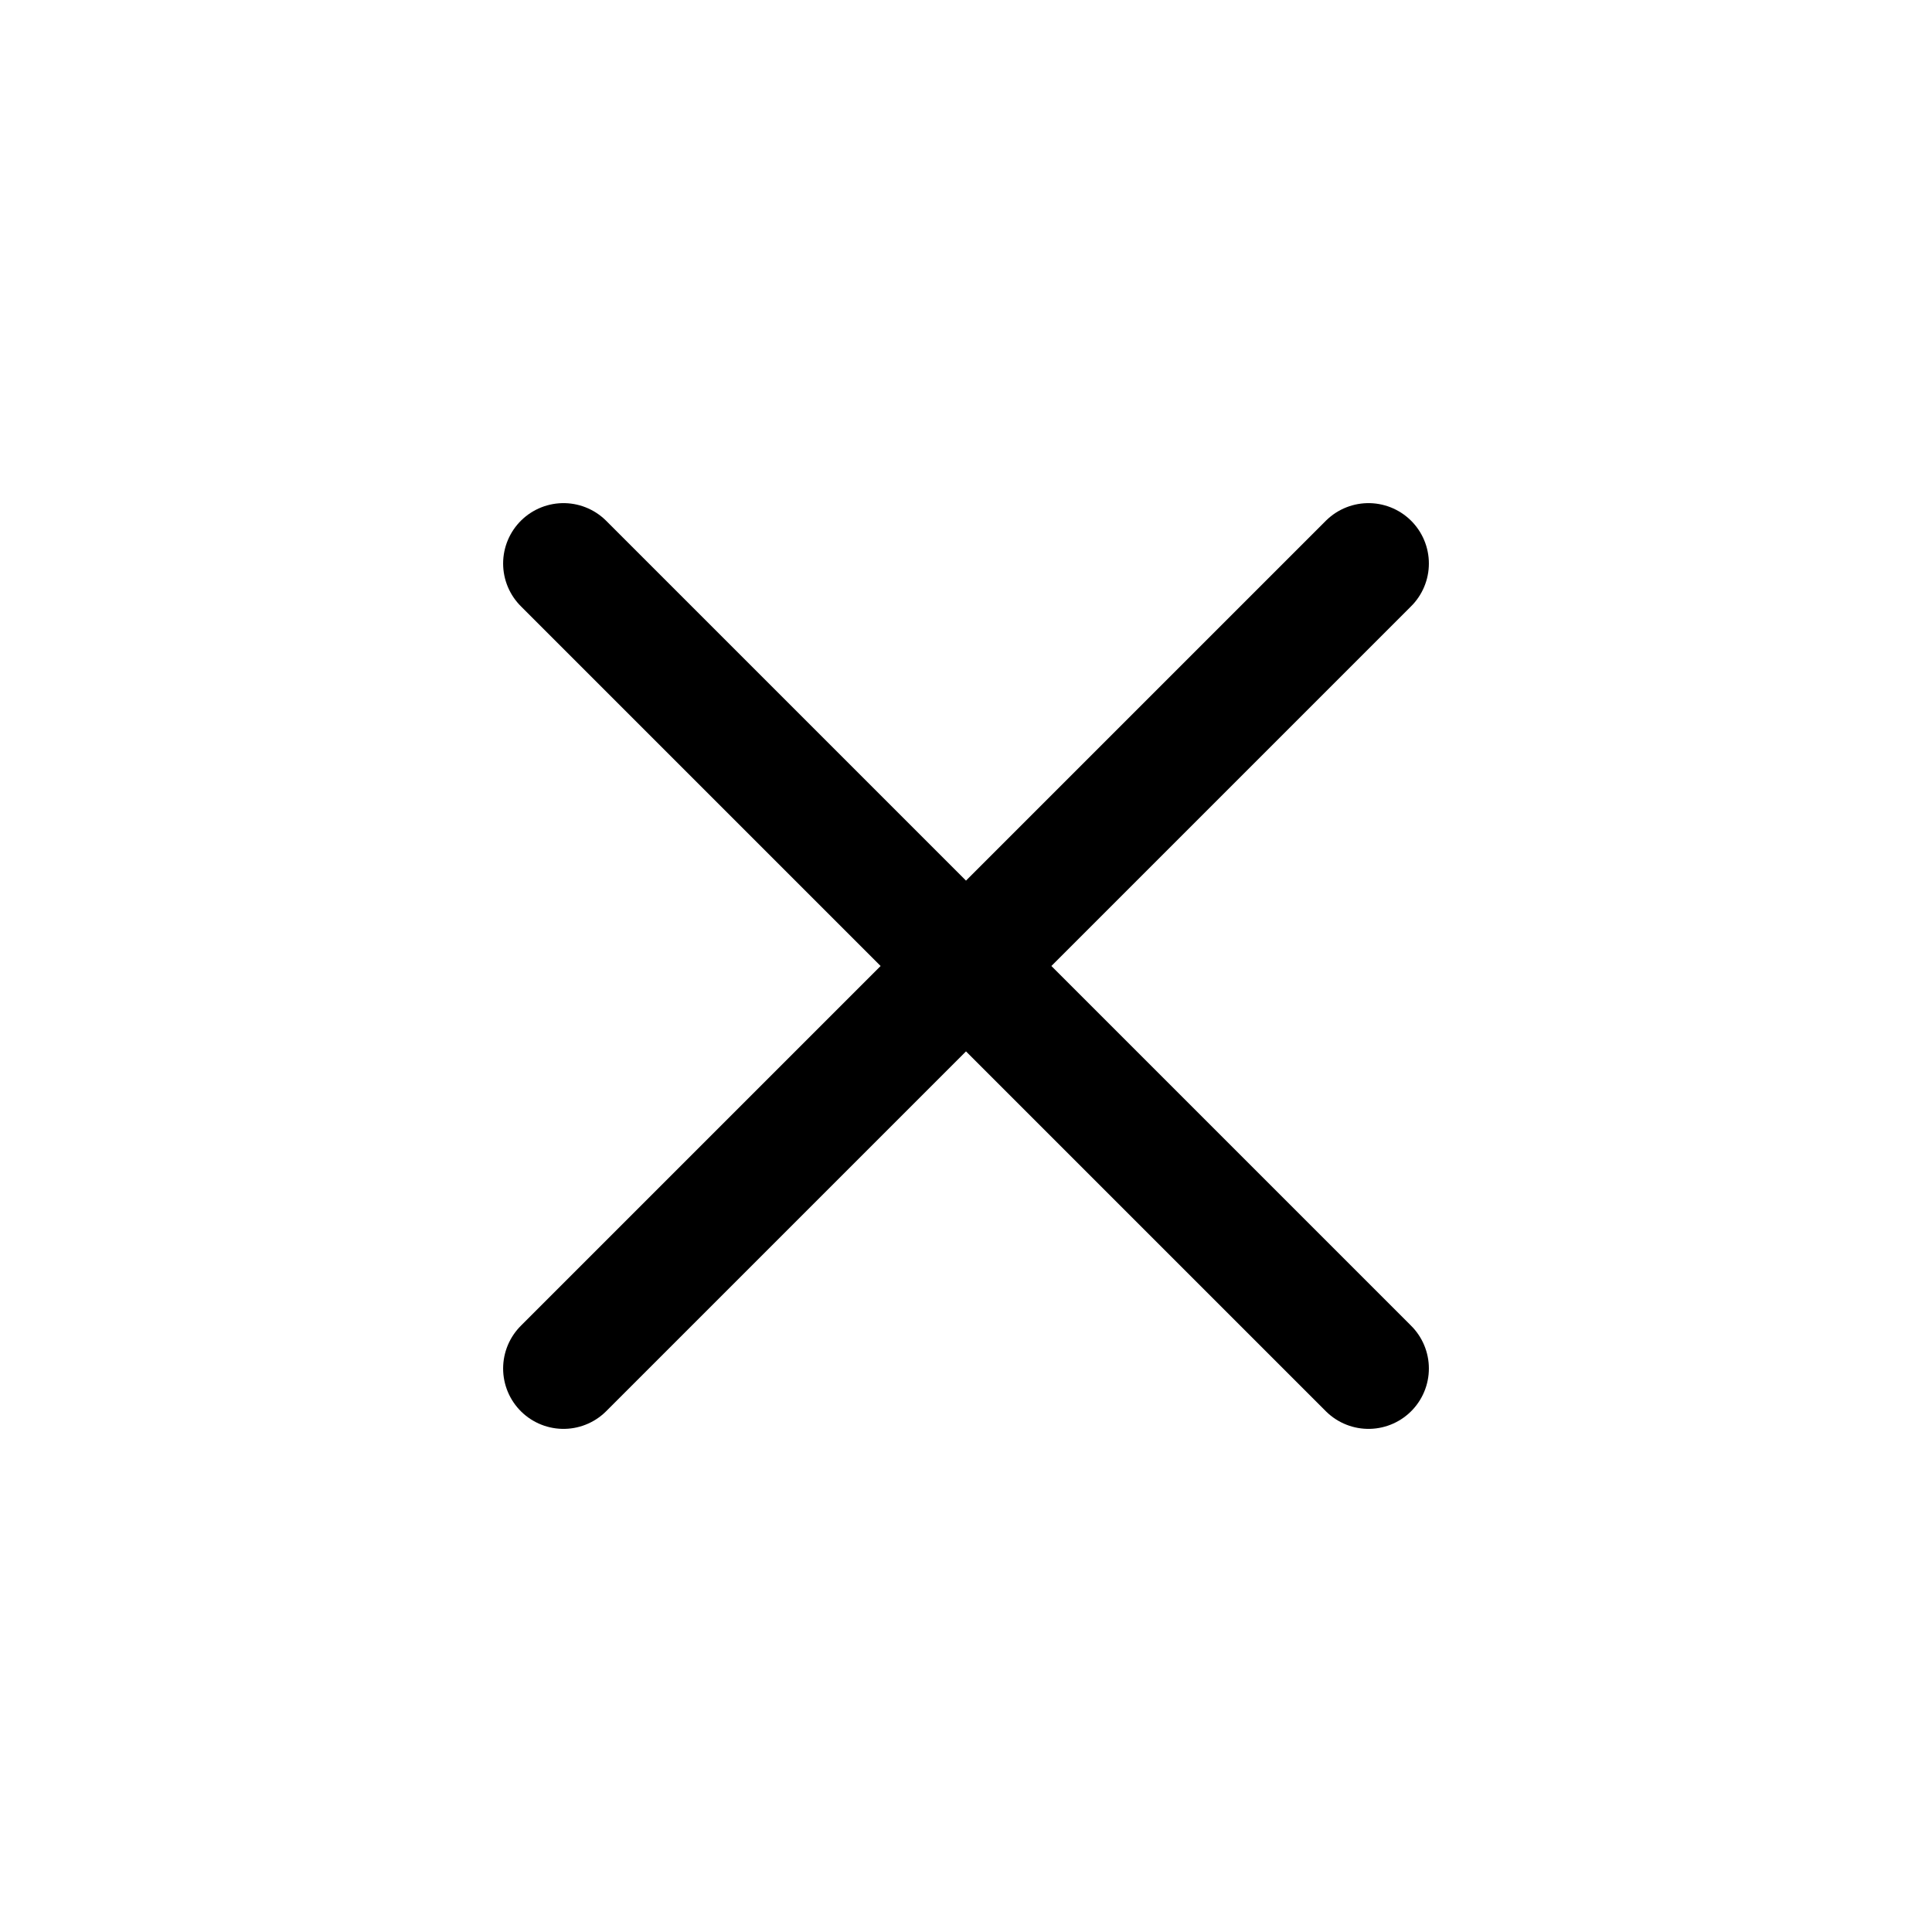
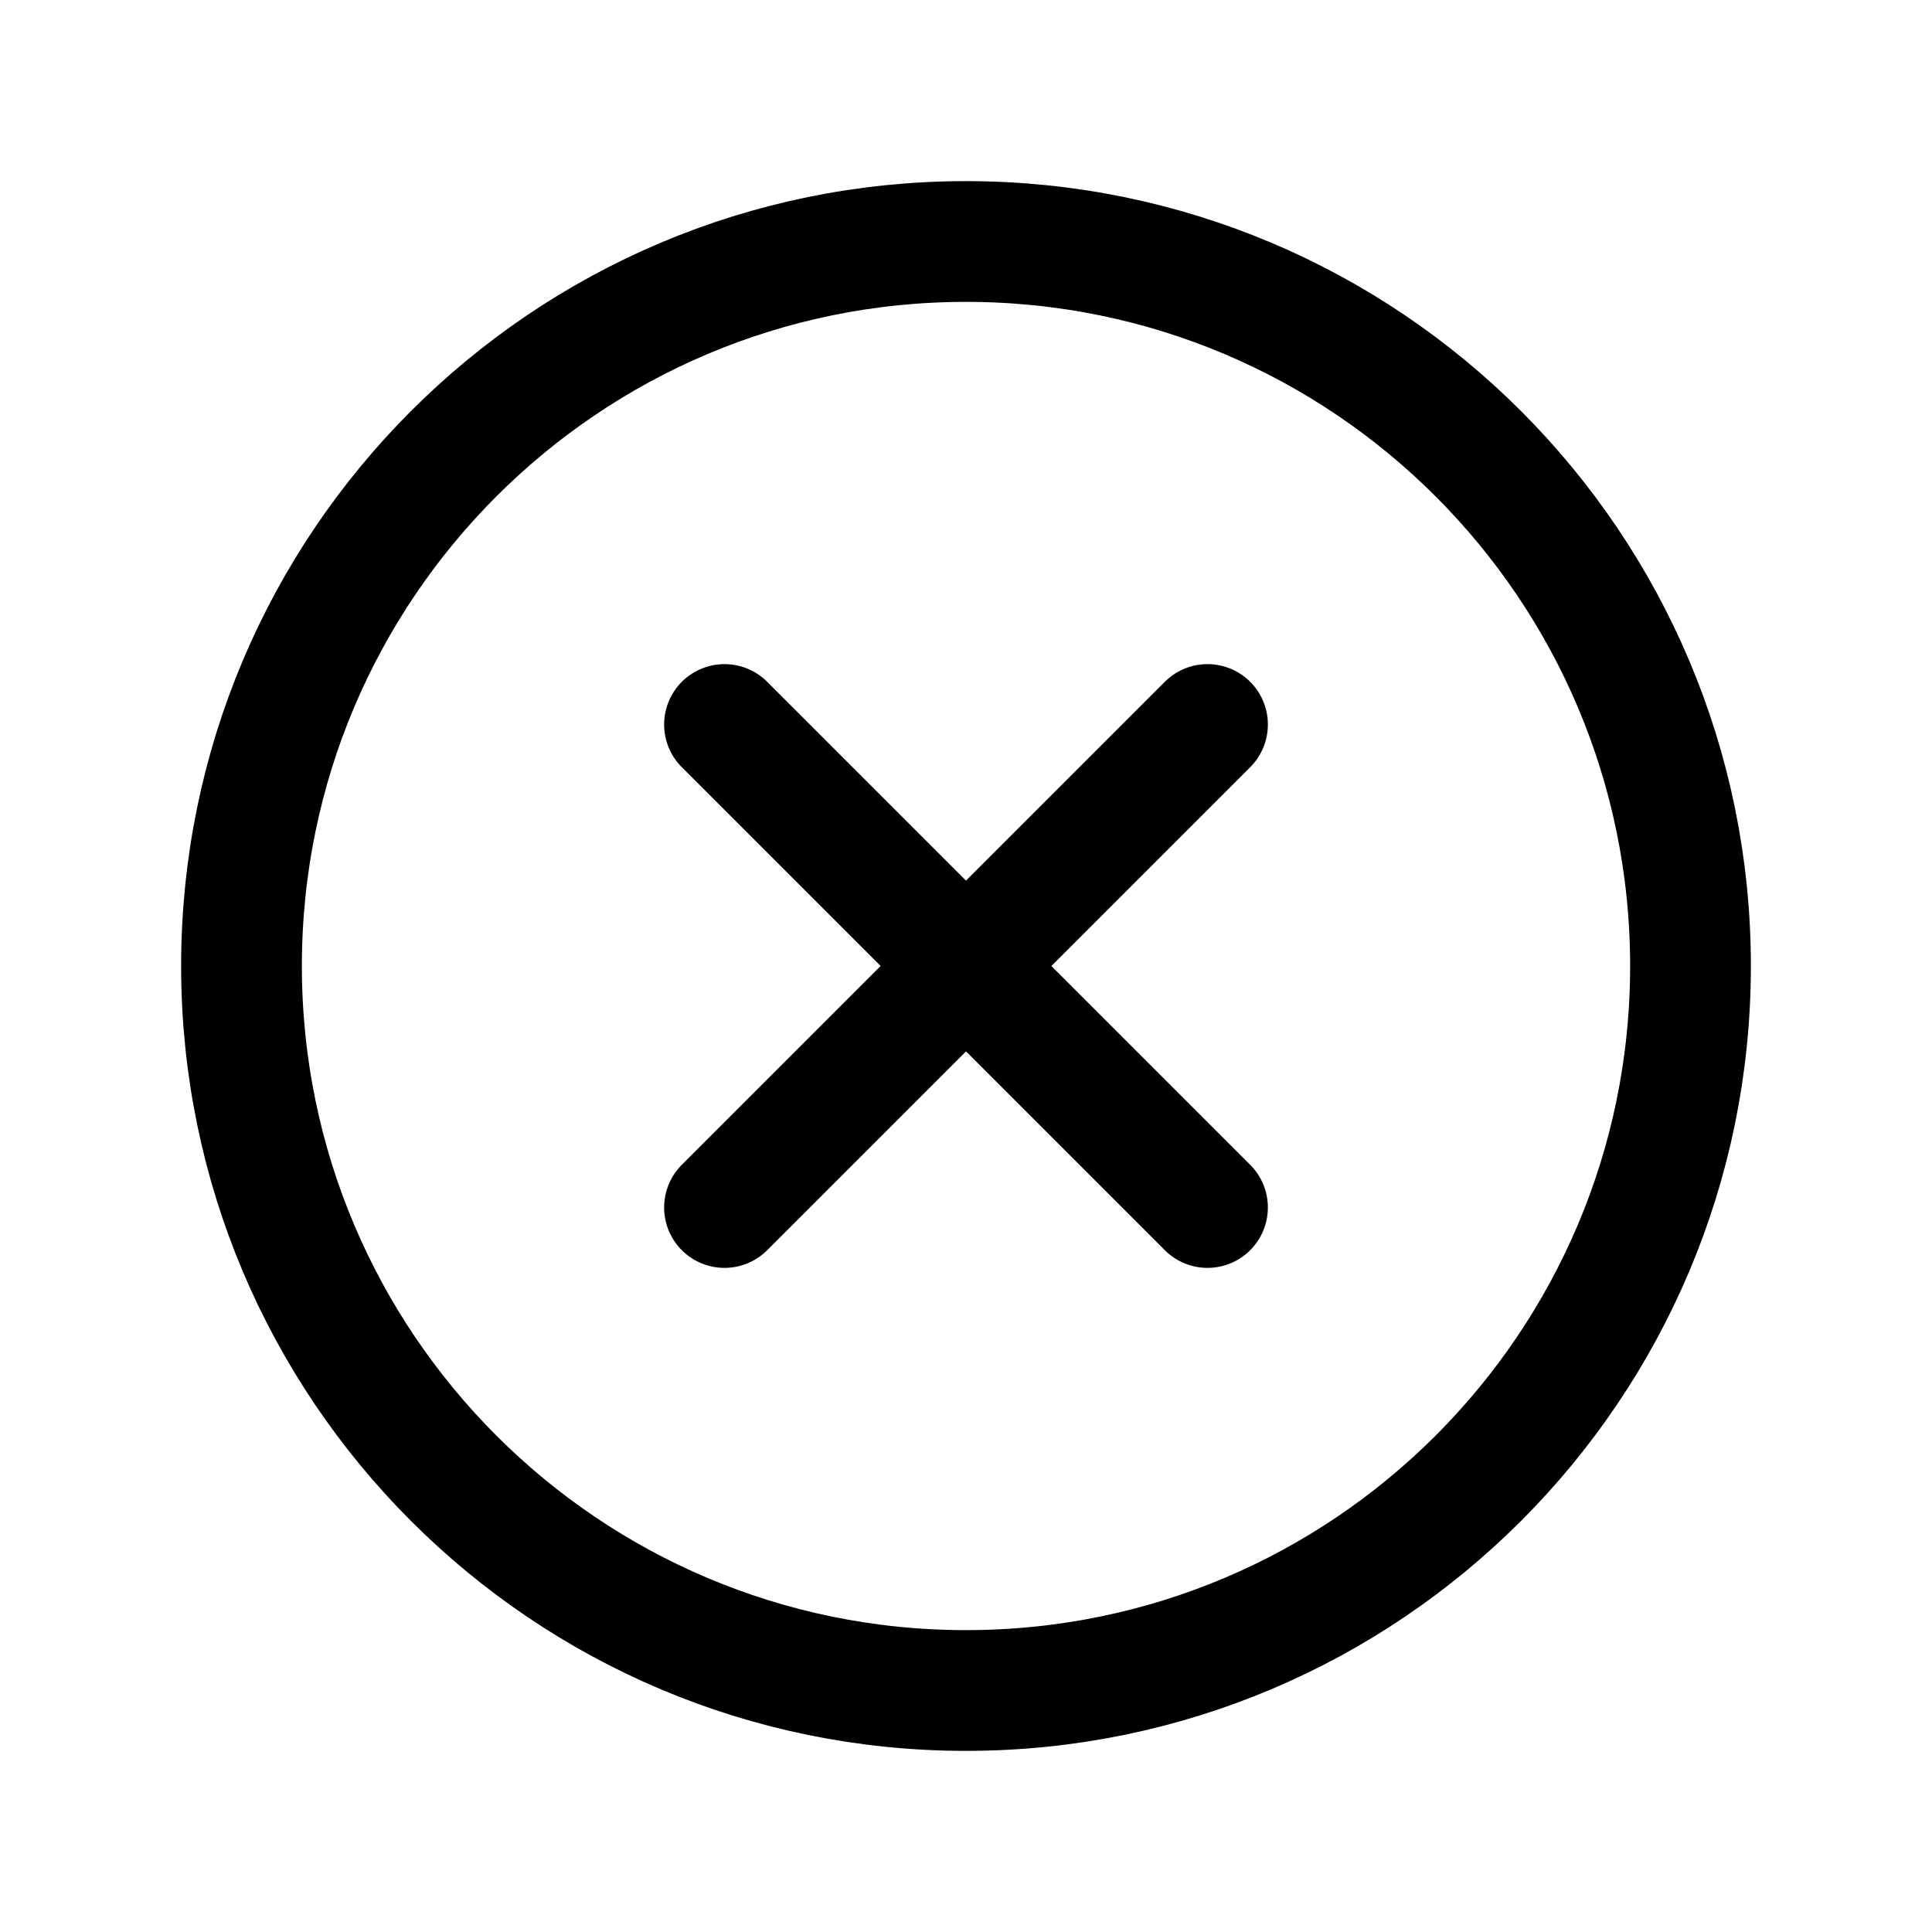
<svg xmlns="http://www.w3.org/2000/svg" width="24" height="24" viewBox="0 0 24 24" fill="none">
-   <path d="M17 7L7 17M7 7L17 17" stroke="black" stroke-width="1.5" stroke-linecap="round" stroke-linejoin="round" />
+   <path d="M15 9L9 15M9 9L15 15" stroke="black" stroke-width="1.5" stroke-linecap="round" stroke-linejoin="round" />
+   <circle cx="12" cy="12" r="9" stroke="black" stroke-width="1.5" stroke-linecap="round" stroke-linejoin="round" />
</svg>
